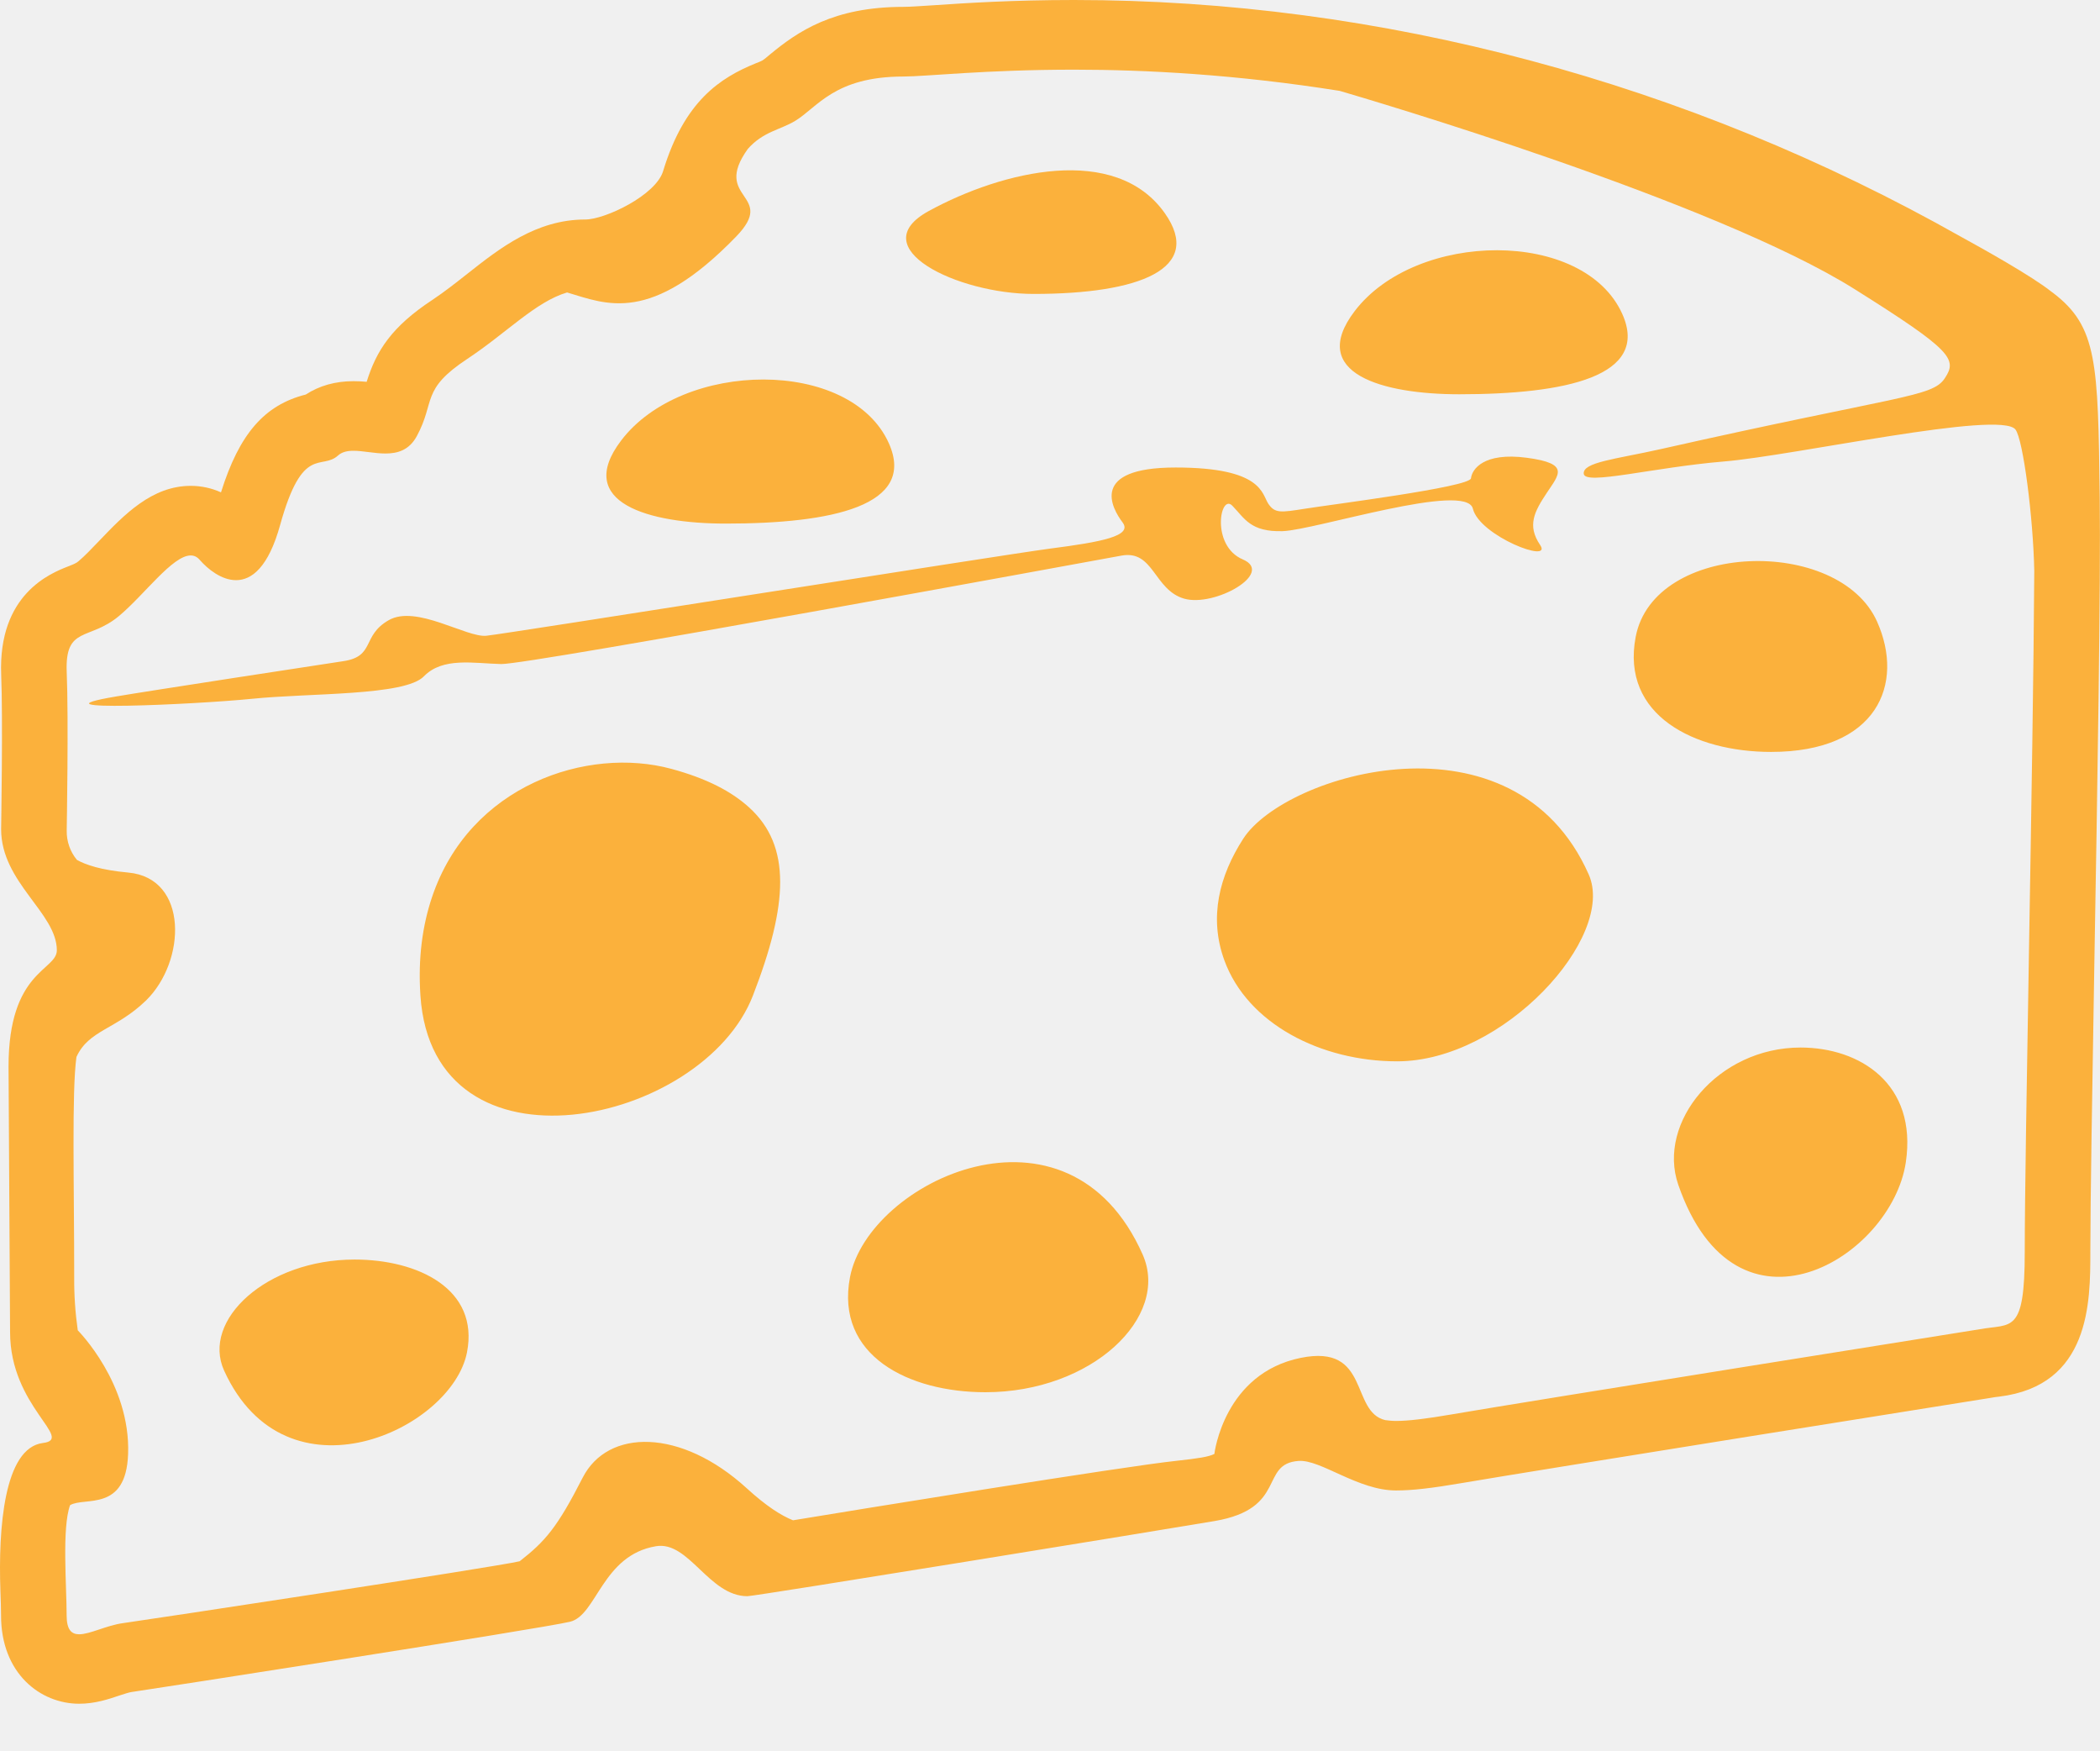
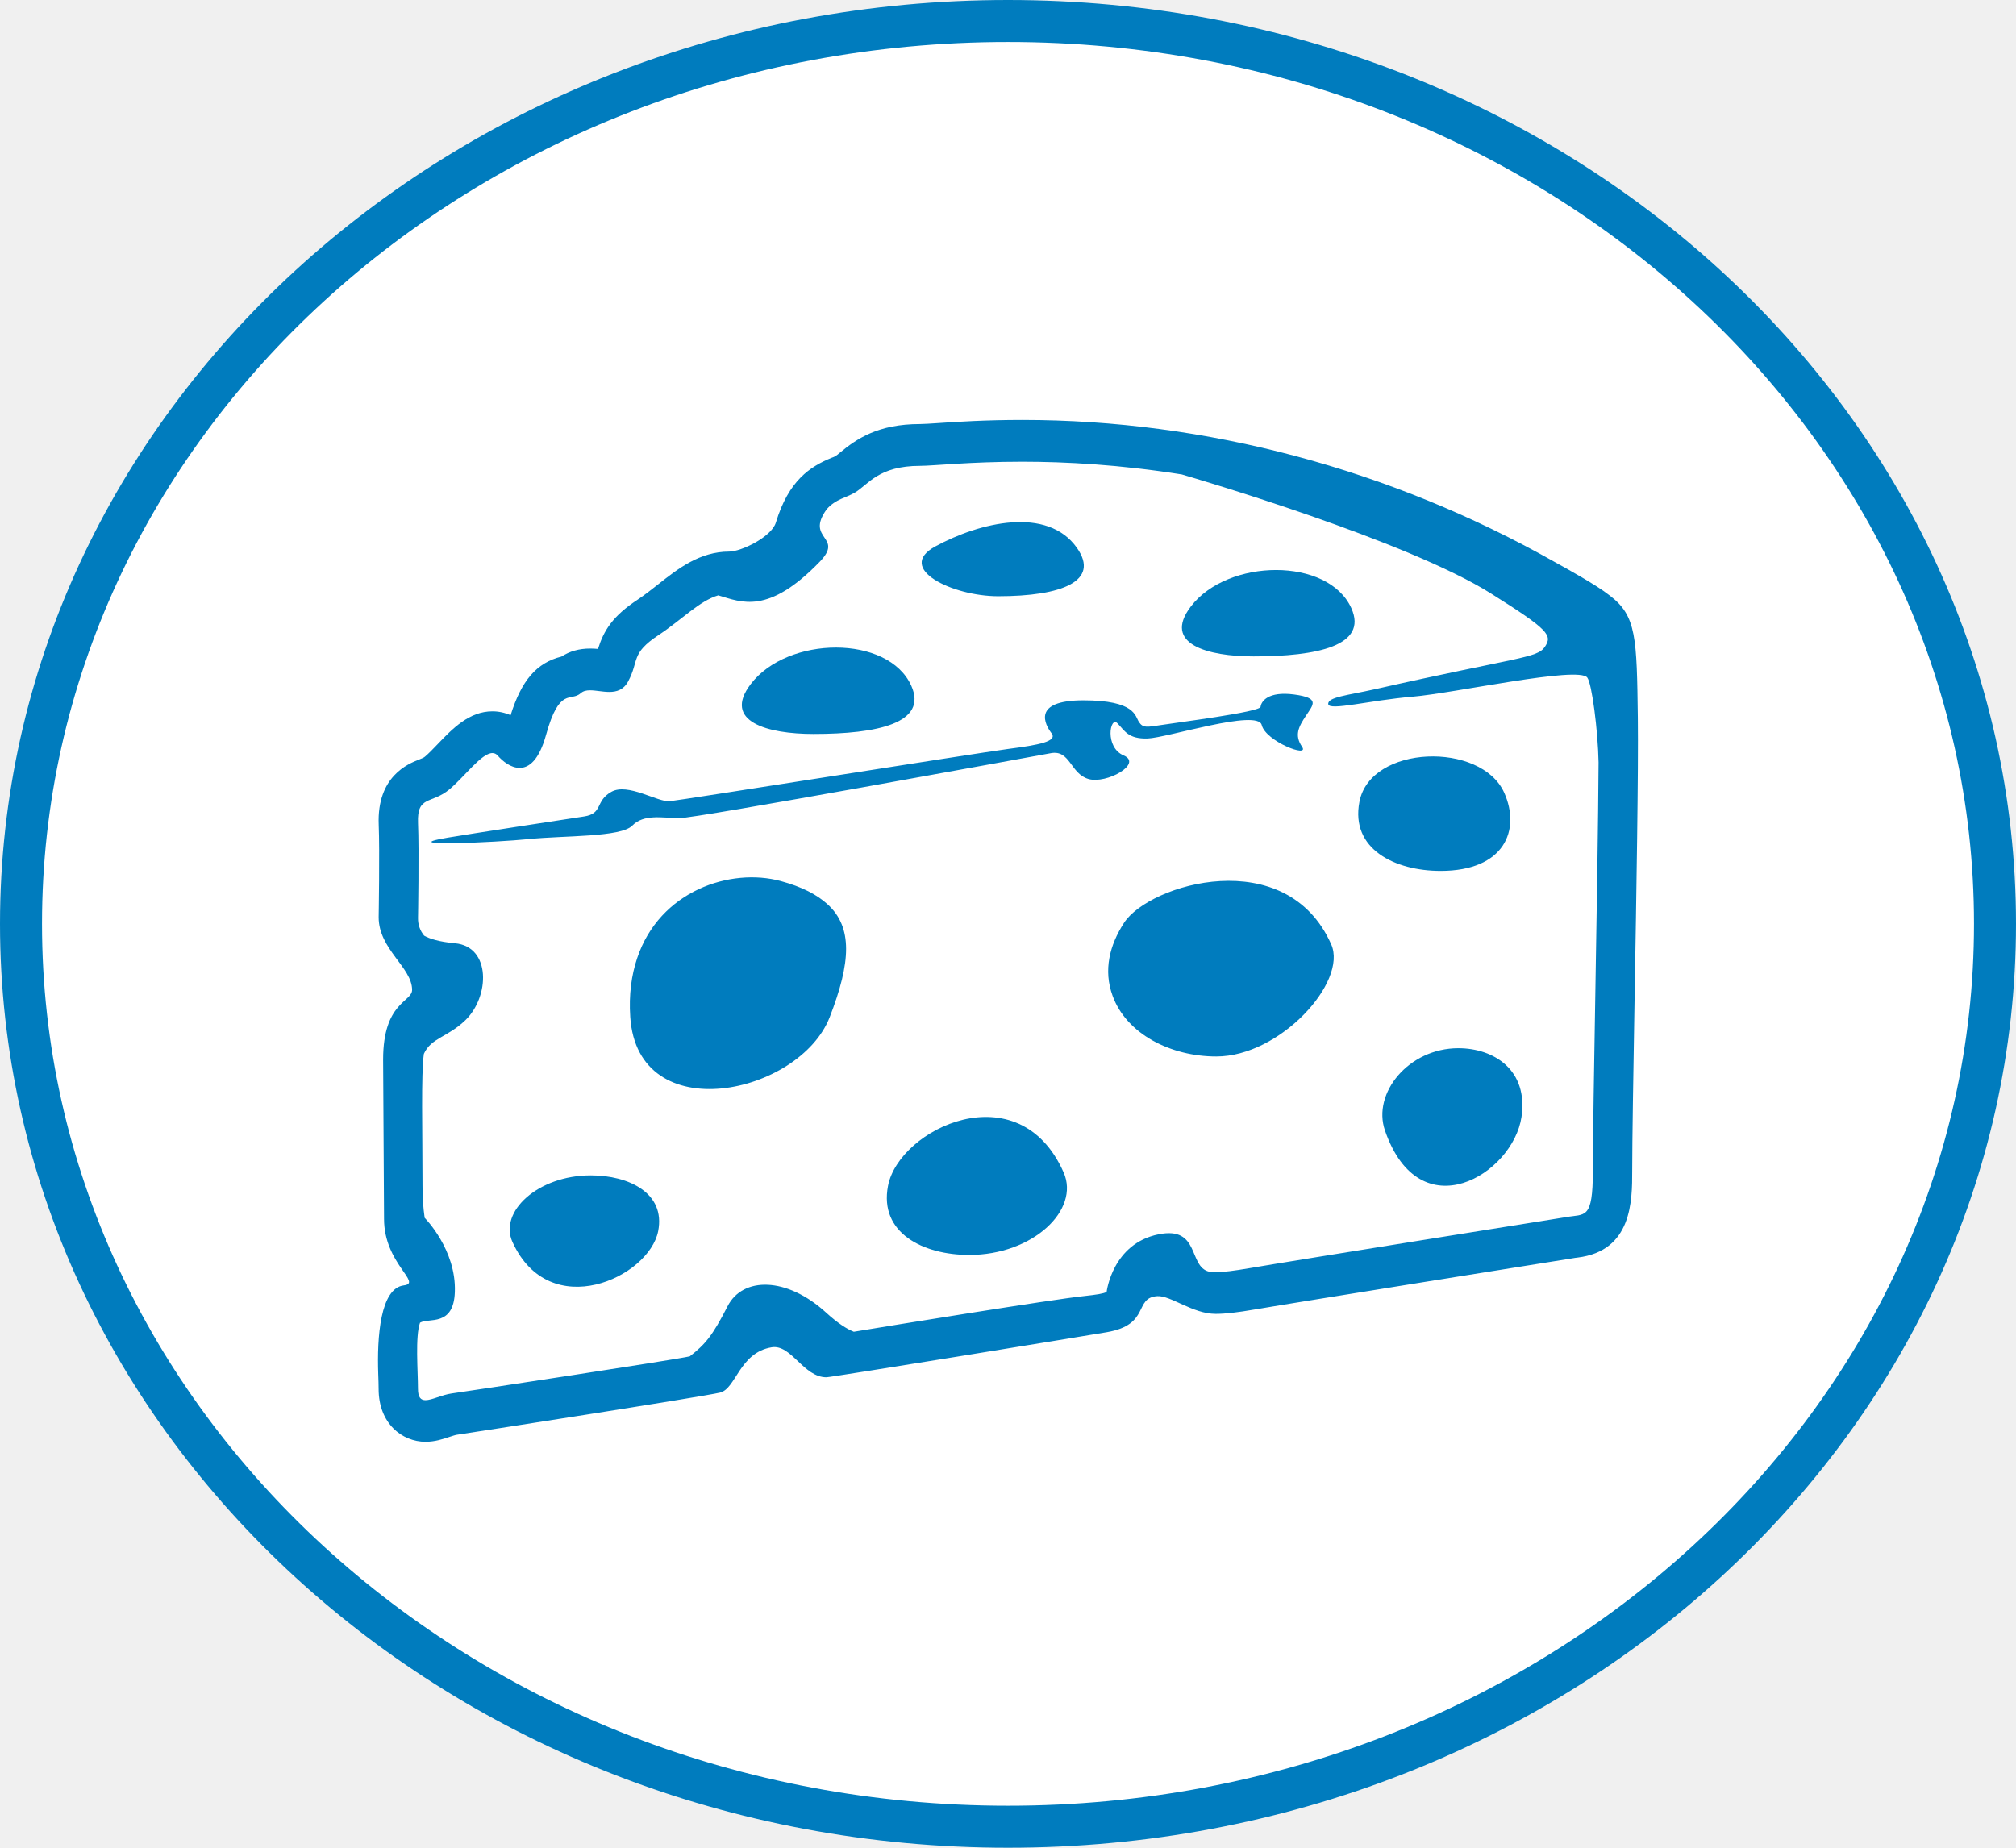
- <svg xmlns="http://www.w3.org/2000/svg" width="30" height="25" viewBox="0 0 30 25" fill="none">
-   <path d="M29.996 7.097C29.971 5.182 29.964 4.667 29.332 4.185L29.306 4.166C29.029 3.944 28.312 3.544 28.017 3.383C24.106 1.172 19.718 0 15.341 0C14.471 0 13.79 0.044 13.339 0.075C13.145 0.087 12.999 0.098 12.906 0.098C11.905 0.098 11.396 0.45 10.997 0.78C10.96 0.81 10.927 0.841 10.892 0.863C10.864 0.879 10.83 0.89 10.797 0.904C10.289 1.111 9.777 1.441 9.473 2.444C9.369 2.788 8.645 3.135 8.361 3.135C7.66 3.135 7.138 3.546 6.678 3.909C6.517 4.036 6.351 4.167 6.18 4.281C5.59 4.669 5.376 5.012 5.238 5.453C5.175 5.447 5.113 5.444 5.05 5.444C4.791 5.444 4.563 5.508 4.368 5.635C3.775 5.784 3.418 6.2 3.157 7.032C3.021 6.97 2.873 6.939 2.725 6.939C2.169 6.939 1.773 7.353 1.423 7.718C1.316 7.83 1.205 7.946 1.121 8.016C1.091 8.042 1.06 8.055 0.972 8.09C0.724 8.187 -0.029 8.484 0.017 9.639C0.043 10.263 0.016 11.826 0.016 11.842C0.016 12.605 0.81 13.036 0.812 13.571C0.813 13.864 0.122 13.858 0.122 15.232C0.122 15.581 0.144 18.663 0.144 19.027C0.144 20.092 1.07 20.553 0.613 20.609C0.056 20.679 -0.026 21.83 0.006 22.724C0.011 22.855 0.015 22.975 0.015 23.071C0.014 23.9 0.576 24.333 1.131 24.333C1.355 24.333 1.549 24.269 1.704 24.216C1.76 24.198 1.845 24.17 1.877 24.166C2.139 24.129 7.715 23.264 8.143 23.162C8.526 23.071 8.602 22.21 9.373 22.083C9.842 22.006 10.128 22.797 10.677 22.797C10.792 22.797 16.631 21.846 17.35 21.724C18.398 21.546 17.988 20.904 18.553 20.865C18.87 20.844 19.399 21.287 19.943 21.287C20.172 21.287 20.447 21.256 20.891 21.18C21.838 21.017 28.356 19.977 28.422 19.967C28.484 19.955 28.523 19.951 28.558 19.947C29.862 19.789 29.862 18.594 29.862 17.88C29.862 17.175 29.889 15.554 29.918 13.836C29.963 11.258 30.011 8.338 29.996 7.097ZM28.925 17.879C28.925 19.061 28.738 18.901 28.284 18.984C28.284 18.984 21.705 20.033 20.743 20.2C20.373 20.263 20.125 20.294 19.944 20.294C19.884 20.294 19.835 20.288 19.788 20.282C19.287 20.162 19.578 19.191 18.583 19.393C17.491 19.614 17.35 20.747 17.348 20.766C17.26 20.808 17.119 20.829 16.811 20.863C16.042 20.944 12.201 21.569 11.329 21.713C11.164 21.648 10.948 21.512 10.667 21.255C9.729 20.399 8.683 20.399 8.323 21.106C7.962 21.813 7.791 22.012 7.424 22.298C7.077 22.381 2.156 23.126 1.756 23.182C1.521 23.214 1.286 23.341 1.131 23.341C1.021 23.341 0.952 23.277 0.952 23.071C0.952 22.653 0.883 21.823 1.001 21.497C1.208 21.374 1.801 21.601 1.83 20.766C1.867 19.758 1.115 19.004 1.111 19C1.075 18.748 1.058 18.494 1.06 18.239C1.06 16.916 1.024 15.588 1.092 15.096C1.266 14.711 1.655 14.705 2.083 14.292C2.661 13.731 2.696 12.541 1.832 12.462C1.441 12.426 1.225 12.352 1.099 12.281C1.002 12.165 0.95 12.015 0.953 11.861C0.953 11.861 0.981 10.259 0.953 9.597C0.927 8.934 1.275 9.155 1.702 8.796C2.064 8.493 2.464 7.934 2.724 7.933C2.772 7.933 2.815 7.952 2.852 7.995C2.968 8.128 3.164 8.286 3.372 8.286C3.597 8.286 3.835 8.101 4.002 7.498C4.323 6.338 4.59 6.724 4.831 6.504C4.887 6.454 4.963 6.438 5.05 6.438C5.186 6.438 5.35 6.477 5.507 6.477C5.681 6.477 5.846 6.429 5.955 6.228C6.223 5.732 6.008 5.566 6.677 5.125C7.239 4.753 7.651 4.31 8.101 4.177C8.66 4.342 9.291 4.644 10.516 3.379C11.11 2.766 10.161 2.855 10.683 2.127C10.902 1.879 11.146 1.855 11.357 1.728C11.678 1.535 11.918 1.093 12.907 1.093C13.222 1.093 14.081 0.995 15.342 0.995C16.366 0.995 17.66 1.063 19.139 1.298C19.538 1.415 24.495 2.873 26.498 4.132C27.89 5.006 27.964 5.13 27.783 5.402C27.603 5.675 27.16 5.64 23.725 6.414C23.084 6.558 22.608 6.6 22.625 6.767C22.643 6.935 23.617 6.675 24.627 6.591C25.636 6.507 28.576 5.855 28.792 6.134C28.902 6.275 29.046 7.392 29.061 8.155C29.045 10.914 28.925 16.363 28.925 17.879Z" fill="#FBB13C" />
-   <path d="M17.755 7.99C17.294 7.795 17.43 7.041 17.605 7.223C17.781 7.404 17.863 7.599 18.322 7.586C18.782 7.572 20.947 6.874 21.041 7.265C21.136 7.655 22.191 8.06 22.001 7.782C21.813 7.505 21.92 7.306 22.096 7.041C22.271 6.776 22.434 6.621 21.813 6.538C21.19 6.455 21.028 6.705 21.014 6.831C21 6.957 18.999 7.208 18.646 7.265C18.296 7.32 18.214 7.334 18.119 7.195C18.025 7.055 18.038 6.677 16.794 6.677C15.55 6.677 15.888 7.264 16.036 7.46C16.185 7.655 15.739 7.74 14.995 7.836C14.251 7.935 7.231 9.052 6.947 9.08C6.663 9.108 5.947 8.633 5.554 8.857C5.162 9.08 5.365 9.374 4.904 9.443C4.702 9.473 2.07 9.876 1.659 9.947C0.332 10.172 2.779 10.063 3.604 9.98C4.429 9.896 5.784 9.94 6.055 9.66C6.326 9.381 6.767 9.475 7.16 9.484C7.551 9.493 15.563 8.018 16.023 7.935C16.483 7.852 16.483 8.424 16.916 8.55C17.349 8.675 18.214 8.186 17.755 7.99ZM9.591 10.981C8.394 10.656 6.707 11.211 6.17 12.818C6.036 13.218 5.97 13.684 6.006 14.219C6.185 16.903 10.039 16.07 10.756 14.219C11.261 12.917 11.306 12.082 10.704 11.534C10.451 11.303 10.096 11.118 9.591 10.981ZM17.761 11.978C17.42 12.507 17.266 13.1 17.491 13.716C17.822 14.622 18.87 15.158 19.96 15.158C21.479 15.158 23.091 13.381 22.696 12.489C21.63 10.081 18.363 11.046 17.761 11.978ZM12.143 18.24C11.928 19.365 12.987 19.884 14.077 19.884C15.596 19.884 16.719 18.811 16.324 17.918C15.258 15.511 12.404 16.874 12.143 18.24ZM5.066 17.989C3.806 17.989 2.874 18.856 3.202 19.576C4.087 21.519 6.454 20.42 6.671 19.316C6.849 18.409 5.97 17.989 5.066 17.989ZM25.722 14.961C24.541 14.961 23.668 16.031 23.975 16.92C24.804 19.319 27.023 17.962 27.226 16.6C27.392 15.479 26.569 14.961 25.722 14.961ZM26.815 8.877C26.268 7.656 23.628 7.729 23.367 9.095C23.152 10.219 24.211 10.739 25.301 10.739C26.82 10.739 27.213 9.767 26.815 8.877ZM20.846 5.631C22.365 5.631 23.574 5.375 23.176 4.485C22.629 3.264 20.231 3.29 19.352 4.444C18.672 5.337 19.757 5.631 20.846 5.631ZM10.368 7.478C11.887 7.478 13.096 7.222 12.698 6.331C12.151 5.111 9.752 5.136 8.874 6.291C8.194 7.184 9.278 7.478 10.368 7.478ZM14.766 4.198C16.285 4.198 17.198 3.836 16.641 3.046C15.938 2.049 14.326 2.437 13.271 3.012C12.308 3.536 13.676 4.198 14.766 4.198Z" fill="#FBB13C" />
+ <svg xmlns="http://www.w3.org/2000/svg" width="48" height="44" viewBox="0 0 48 44" fill="none">
+   <path d="M47.5 22C47.5 33.834 37.02 43.5 24 43.5C10.979 43.5 0.5 33.834 0.5 22C0.5 10.166 10.979 0.5 24 0.5C37.02 0.5 47.5 10.166 47.5 22Z" fill="white" stroke="#007CBE" />
+   <path d="M38.996 17.097C38.971 15.182 38.964 14.667 38.332 14.185L38.306 14.166C38.029 13.944 37.312 13.544 37.017 13.383C33.106 11.172 28.718 10 24.341 10C23.471 10 22.79 10.044 22.339 10.075C22.145 10.087 21.999 10.098 21.906 10.098C20.905 10.098 20.396 10.45 19.997 10.78C19.96 10.81 19.927 10.841 19.892 10.863C19.864 10.879 19.83 10.89 19.797 10.903C19.289 11.111 18.777 11.441 18.473 12.444C18.369 12.788 17.645 13.135 17.361 13.135C16.66 13.135 16.138 13.546 15.678 13.909C15.517 14.036 15.351 14.167 15.18 14.281C14.59 14.669 14.376 15.012 14.238 15.453C14.175 15.447 14.113 15.444 14.05 15.444C13.791 15.444 13.563 15.508 13.368 15.635C12.775 15.784 12.418 16.2 12.157 17.032C12.021 16.97 11.873 16.939 11.725 16.939C11.169 16.939 10.773 17.353 10.423 17.718C10.316 17.829 10.205 17.946 10.121 18.016C10.091 18.042 10.06 18.055 9.972 18.09C9.724 18.187 8.971 18.484 9.017 19.639C9.043 20.263 9.016 21.826 9.016 21.842C9.016 22.605 9.81 23.036 9.812 23.571C9.813 23.864 9.122 23.858 9.122 25.232C9.122 25.581 9.144 28.663 9.144 29.027C9.144 30.092 10.07 30.553 9.613 30.609C9.056 30.679 8.974 31.83 9.006 32.724C9.011 32.855 9.015 32.975 9.015 33.071C9.014 33.9 9.576 34.333 10.131 34.333C10.355 34.333 10.549 34.269 10.704 34.216C10.76 34.198 10.845 34.17 10.877 34.166C11.139 34.129 16.715 33.264 17.143 33.162C17.526 33.071 17.602 32.211 18.373 32.083C18.842 32.006 19.128 32.797 19.677 32.797C19.792 32.797 25.631 31.846 26.35 31.724C27.398 31.546 26.988 30.904 27.553 30.865C27.87 30.844 28.399 31.287 28.943 31.287C29.172 31.287 29.447 31.256 29.891 31.18C30.838 31.017 37.356 29.977 37.422 29.967C37.484 29.955 37.523 29.951 37.558 29.947C38.862 29.789 38.862 28.594 38.862 27.88C38.862 27.175 38.889 25.554 38.918 23.836C38.963 21.258 39.011 18.338 38.996 17.097ZM37.925 27.879C37.925 29.061 37.738 28.901 37.284 28.984C37.284 28.984 30.705 30.033 29.743 30.2C29.373 30.263 29.125 30.294 28.944 30.294C28.884 30.294 28.835 30.288 28.788 30.282C28.287 30.162 28.578 29.191 27.583 29.393C26.491 29.614 26.35 30.747 26.348 30.766C26.26 30.808 26.119 30.829 25.811 30.863C25.042 30.944 21.201 31.569 20.329 31.713C20.164 31.648 19.948 31.512 19.667 31.255C18.729 30.399 17.683 30.399 17.323 31.106C16.962 31.813 16.791 32.012 16.424 32.298C16.077 32.381 11.156 33.126 10.756 33.182C10.521 33.214 10.286 33.342 10.131 33.342C10.021 33.342 9.952 33.278 9.952 33.071C9.952 32.653 9.883 31.823 10.001 31.497C10.208 31.374 10.801 31.601 10.83 30.766C10.867 29.758 10.115 29.004 10.111 29C10.075 28.748 10.058 28.494 10.06 28.239C10.06 26.916 10.024 25.588 10.092 25.096C10.266 24.711 10.655 24.705 11.083 24.292C11.661 23.731 11.696 22.541 10.832 22.462C10.441 22.426 10.225 22.352 10.099 22.281C10.002 22.165 9.95 22.015 9.953 21.861C9.953 21.861 9.981 20.259 9.953 19.597C9.927 18.934 10.275 19.155 10.702 18.796C11.064 18.493 11.464 17.934 11.724 17.933C11.772 17.933 11.815 17.952 11.852 17.995C11.968 18.128 12.164 18.286 12.372 18.286C12.597 18.286 12.835 18.101 13.002 17.498C13.323 16.338 13.59 16.724 13.831 16.504C13.887 16.454 13.963 16.438 14.05 16.438C14.186 16.438 14.35 16.477 14.507 16.477C14.681 16.477 14.846 16.429 14.955 16.228C15.223 15.732 15.008 15.566 15.677 15.125C16.239 14.753 16.651 14.31 17.101 14.177C17.66 14.342 18.291 14.645 19.516 13.379C20.11 12.765 19.161 12.855 19.683 12.127C19.902 11.879 20.146 11.855 20.357 11.728C20.678 11.535 20.918 11.093 21.907 11.093C22.222 11.093 23.081 10.995 24.342 10.995C25.366 10.995 26.66 11.063 28.139 11.298C28.538 11.415 33.495 12.873 35.498 14.132C36.89 15.006 36.964 15.13 36.783 15.402C36.603 15.675 36.16 15.639 32.725 16.415C32.084 16.558 31.608 16.6 31.625 16.767C31.643 16.935 32.617 16.675 33.627 16.591C34.636 16.506 37.576 15.855 37.792 16.134C37.902 16.275 38.046 17.392 38.061 18.155C38.045 20.914 37.925 26.363 37.925 27.879Z" fill="#007CBE" />
+   <path d="M26.755 17.99C26.294 17.795 26.43 17.041 26.605 17.223C26.781 17.404 26.863 17.599 27.322 17.586C27.782 17.572 29.947 16.874 30.041 17.265C30.136 17.655 31.191 18.06 31.001 17.782C30.813 17.505 30.92 17.306 31.096 17.041C31.271 16.776 31.434 16.621 30.813 16.538C30.19 16.455 30.028 16.705 30.014 16.831C30 16.957 27.999 17.208 27.646 17.265C27.296 17.32 27.214 17.334 27.119 17.195C27.025 17.055 27.038 16.677 25.794 16.677C24.55 16.677 24.888 17.264 25.036 17.46C25.185 17.655 24.739 17.74 23.995 17.836C23.251 17.935 16.231 19.052 15.947 19.079C15.663 19.108 14.947 18.633 14.554 18.857C14.162 19.079 14.365 19.374 13.904 19.443C13.702 19.473 11.07 19.876 10.659 19.947C9.332 20.172 11.779 20.063 12.604 19.98C13.429 19.896 14.784 19.94 15.055 19.66C15.326 19.381 15.767 19.475 16.16 19.484C16.551 19.493 24.563 18.018 25.023 17.935C25.483 17.852 25.483 18.424 25.916 18.55C26.349 18.675 27.214 18.186 26.755 17.99ZM18.591 20.981C17.394 20.656 15.707 21.211 15.17 22.818C15.036 23.218 14.97 23.684 15.006 24.219C15.185 26.903 19.039 26.07 19.756 24.219C20.261 22.917 20.306 22.082 19.704 21.534C19.451 21.303 19.096 21.118 18.591 20.981ZM26.761 21.978C26.42 22.507 26.266 23.1 26.491 23.715C26.822 24.622 27.87 25.158 28.96 25.158C30.479 25.158 32.091 23.381 31.696 22.489C30.63 20.081 27.363 21.046 26.761 21.978ZM21.143 28.24C20.928 29.365 21.987 29.884 23.077 29.884C24.596 29.884 25.719 28.811 25.324 27.918C24.258 25.511 21.404 26.874 21.143 28.24ZM14.066 27.989C12.806 27.989 11.874 28.856 12.202 29.576C13.087 31.519 15.454 30.42 15.671 29.316C15.849 28.409 14.97 27.989 14.066 27.989ZM34.722 24.961C33.541 24.961 32.668 26.031 32.975 26.92C33.804 29.319 36.023 27.962 36.226 26.6C36.392 25.479 35.569 24.961 34.722 24.961ZM35.815 18.877C35.268 17.656 32.628 17.729 32.367 19.095C32.152 20.219 33.211 20.739 34.301 20.739C35.82 20.739 36.213 19.767 35.815 18.877ZM29.846 15.631C31.365 15.631 32.574 15.375 32.176 14.485C31.629 13.264 29.231 13.29 28.352 14.444C27.672 15.338 28.757 15.631 29.846 15.631ZM19.368 17.478C20.887 17.478 22.096 17.222 21.698 16.331C21.151 15.111 18.752 15.136 17.874 16.291C17.194 17.184 18.278 17.478 19.368 17.478ZM23.766 14.198C25.285 14.198 26.198 13.836 25.641 13.046C24.938 12.049 23.326 12.437 22.271 13.011C21.308 13.536 22.676 14.198 23.766 14.198Z" fill="#007CBE" />
</svg>
